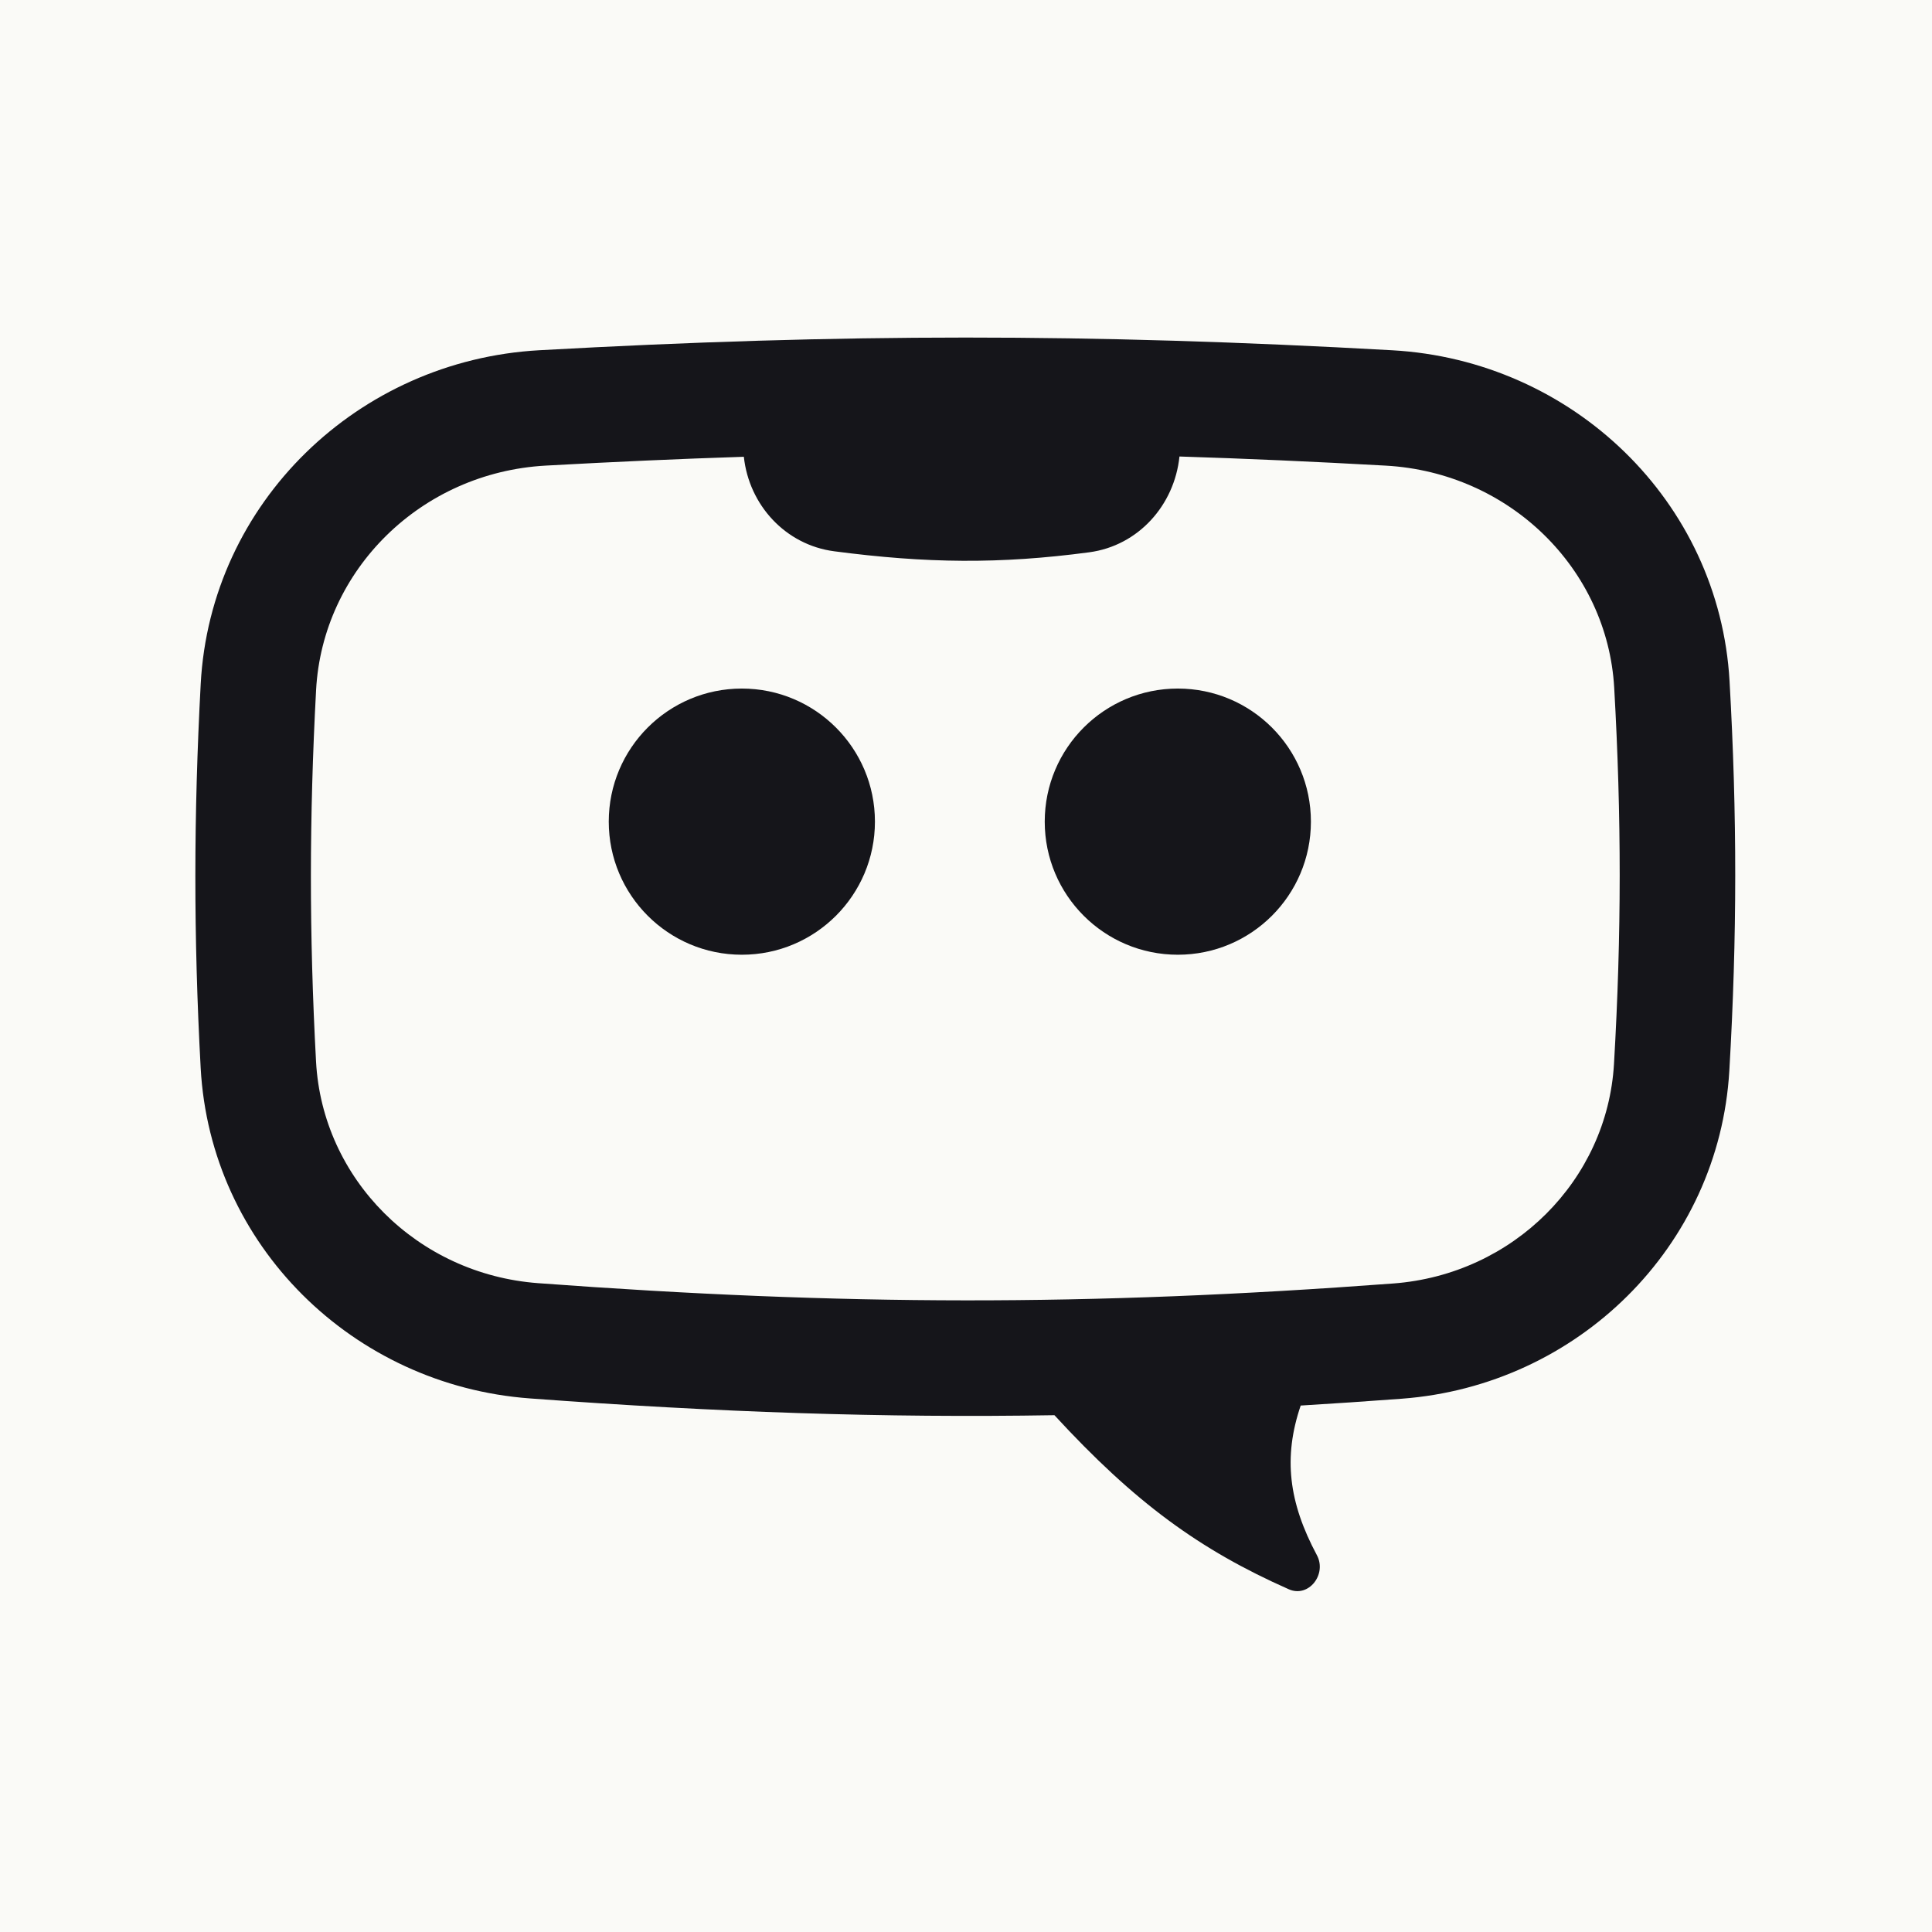
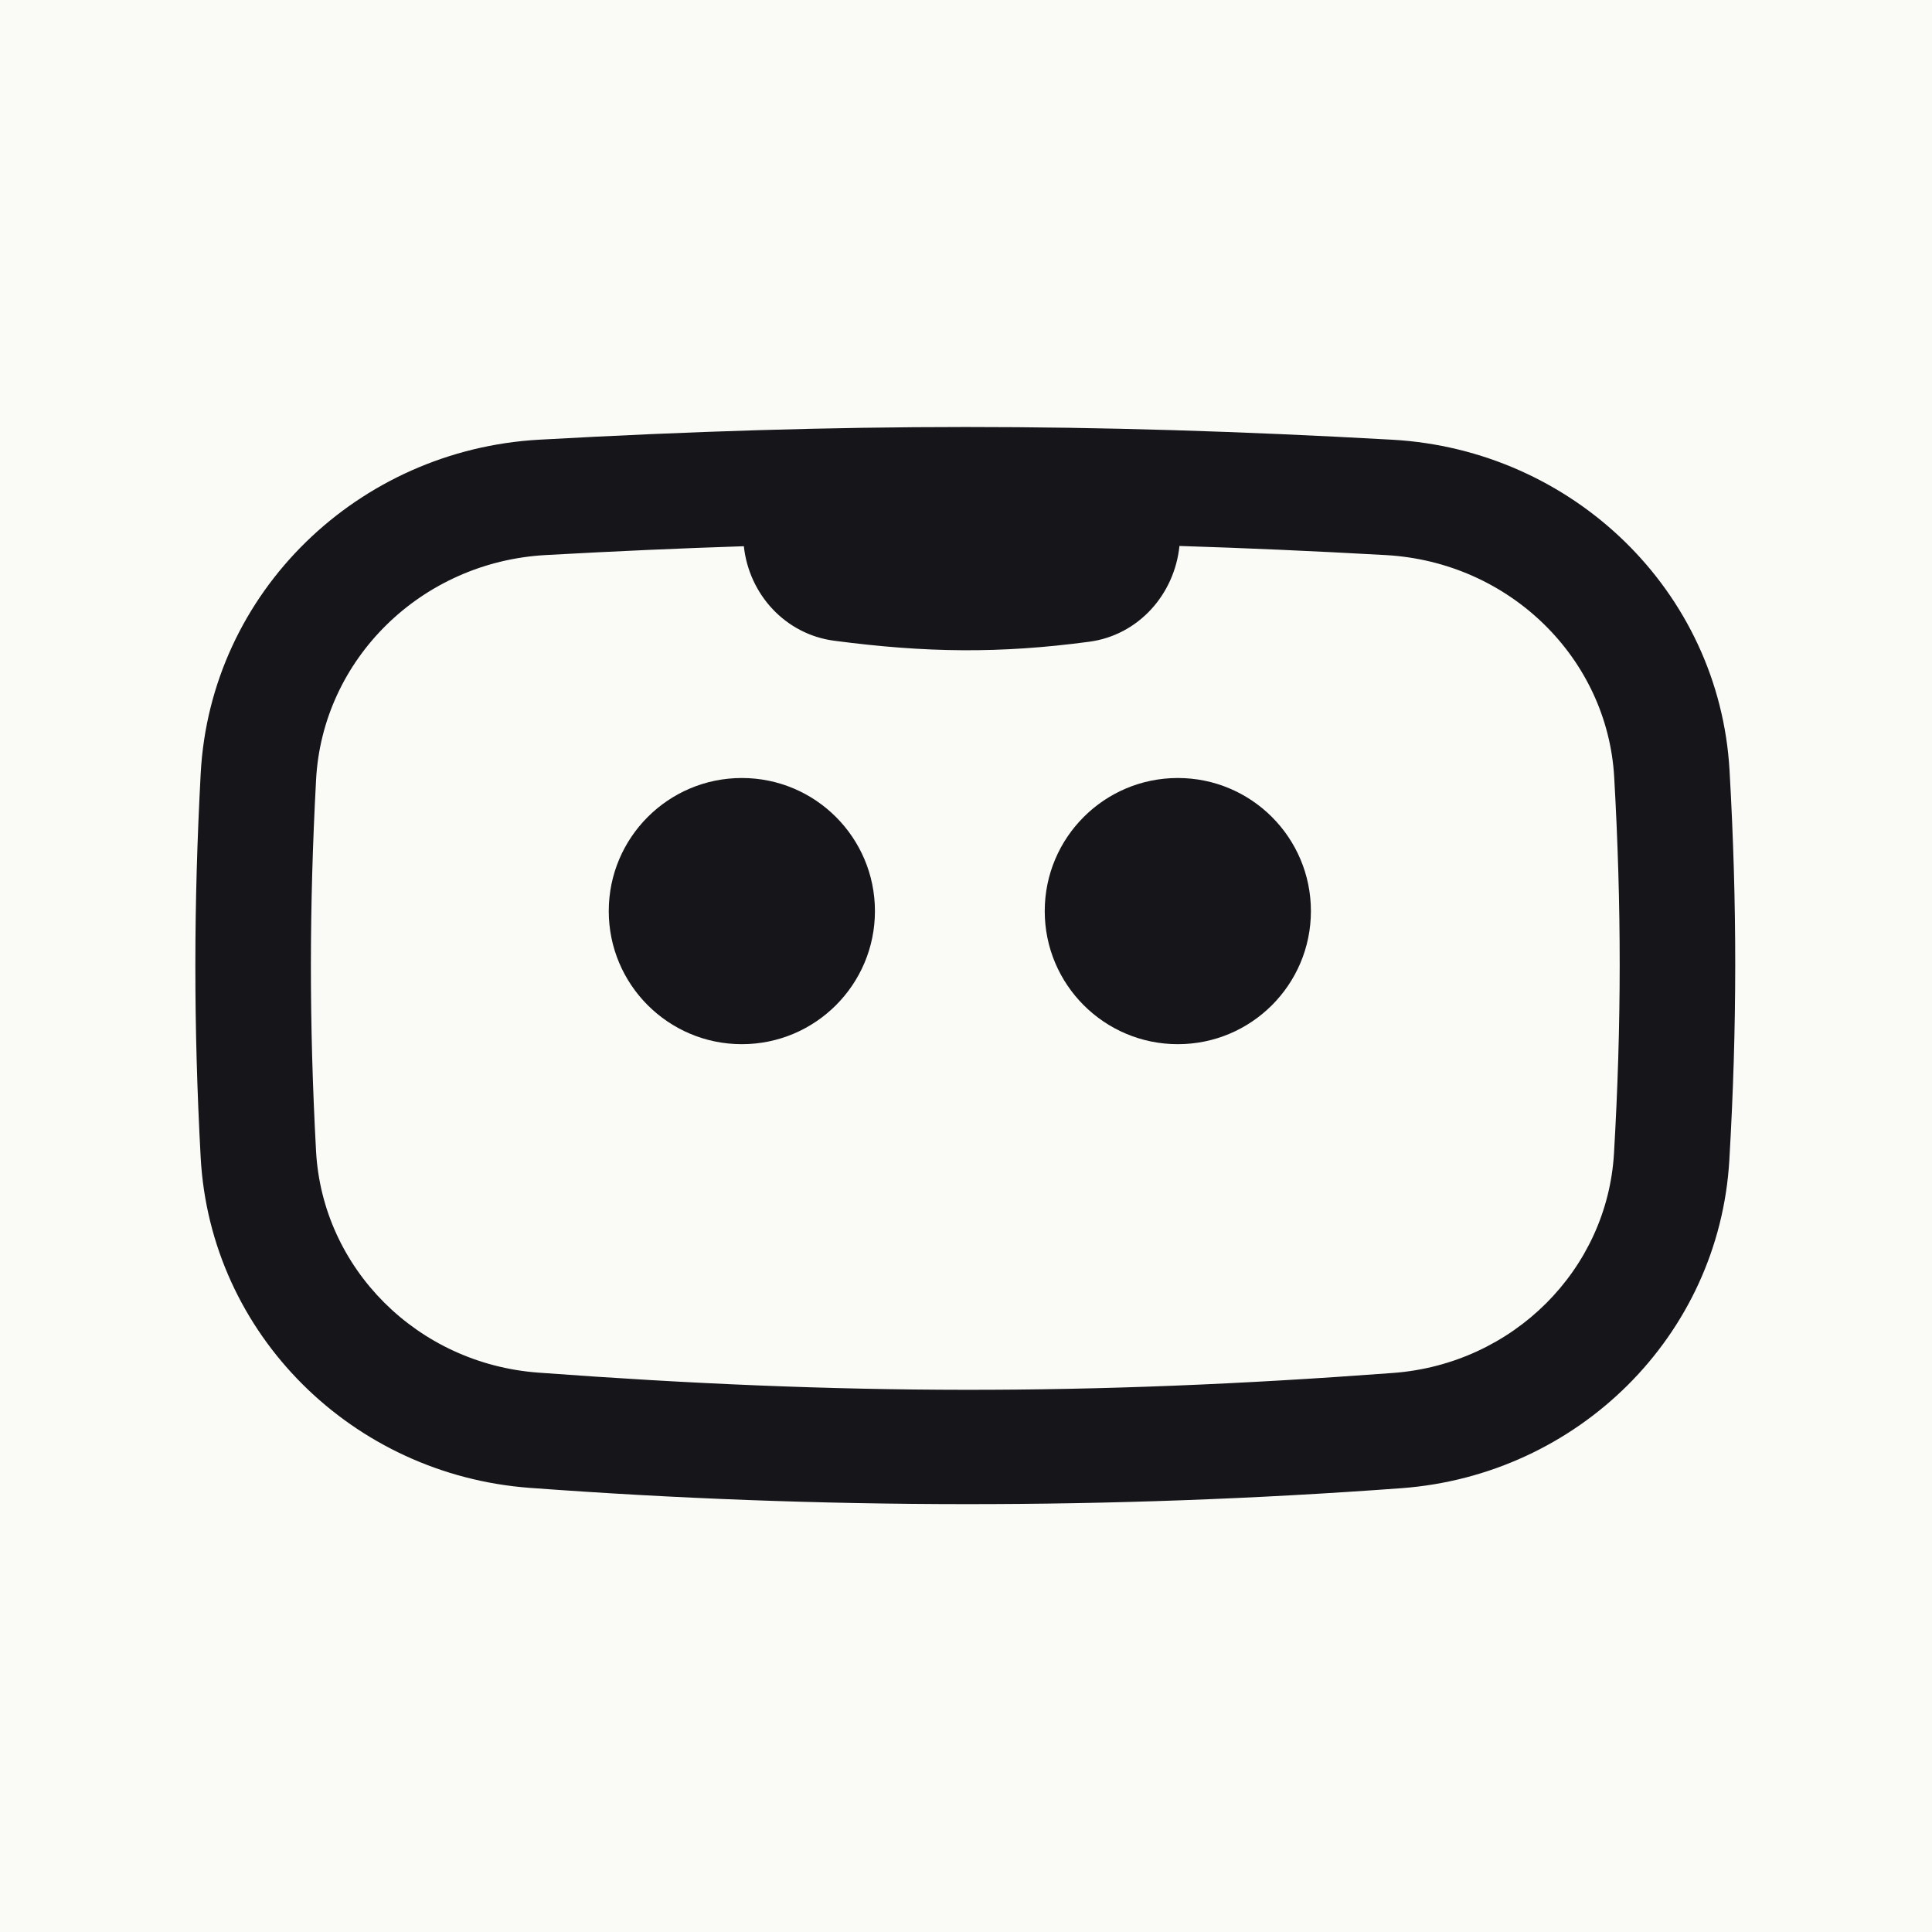
<svg xmlns="http://www.w3.org/2000/svg" width="128" height="128" viewBox="0 0 128 128" fill="none">
  <rect width="128" height="128" fill="#fafaf7" />
-   <g transform="translate(9.60,9.60) scale(1.7) scale(0.089385) translate(-120,-120)">
-     <path fill="#15151a" fill-rule="evenodd" d="M381.142 255.979C353.262 256.882 324.664 258.165 294.739 259.828C240.319 262.852 197.432 305.379 194.635 357.744C191.659 413.446 191.596 463.816 194.618 519.68C197.379 570.729 238.619 612.379 291.522 616.294C424.628 626.144 531.099 626.37 664.216 616.432C716.652 612.517 757.575 571.322 760.527 520.692C763.828 464.081 763.824 413.076 760.619 356.673C757.677 304.896 715.104 262.861 661.009 259.838C629.813 258.094 600.063 256.769 571.071 255.861C568.898 277.025 553.17 294.761 531.729 297.623C492.693 302.833 460.623 302.444 420.534 297.184C399.233 294.389 383.392 276.96 381.142 255.979ZM291.944 209.528C212.897 213.921 148.553 276.001 144.329 355.057C141.26 412.512 141.192 464.688 144.314 522.401C148.496 599.706 210.597 660.82 287.804 666.534C369.848 672.605 442.16 675.087 516.559 673.853C551.603 711.938 579.891 732.555 618.741 749.748C627.403 753.581 635.458 743.223 630.988 734.873C618.661 711.839 616.267 692.195 623.929 669.646C638.33 668.78 652.985 667.788 667.966 666.669C744.641 660.945 806.343 600.383 810.819 523.625C814.234 465.063 814.229 412.124 810.915 353.815C806.453 275.298 742.341 213.928 663.821 209.539C531.36 202.135 424.263 202.176 291.944 209.528Z" />
+   <g transform="translate(9.60,9.60) scale(1.7) scale(0.089385) translate(-120,-81)">
+     <path fill="#15151a" fill-rule="evenodd" d="M381.142 255.979C353.262 256.882 324.664 258.165 294.739 259.828C240.319 262.852 197.432 305.379 194.635 357.744C191.659 413.446 191.596 463.816 194.618 519.68C197.379 570.729 238.619 612.379 291.522 616.294C424.628 626.144 531.099 626.37 664.216 616.432C716.652 612.517 757.575 571.322 760.527 520.692C763.828 464.081 763.824 413.076 760.619 356.673C757.677 304.896 715.104 262.861 661.009 259.838C629.813 258.094 600.063 256.769 571.071 255.861C568.898 277.025 553.17 294.761 531.729 297.623C492.693 302.833 460.623 302.444 420.534 297.184C399.233 294.389 383.392 276.96 381.142 255.979ZM291.944 209.528C212.897 213.921 148.553 276.001 144.329 355.057C141.26 412.512 141.192 464.688 144.314 522.401C148.496 599.706 210.597 660.82 287.804 666.534C414.174 675.899 540.788 676.041 667.966 666.669C744.641 660.945 806.343 600.383 810.819 523.625C814.234 465.063 814.229 412.124 810.915 353.815C806.453 275.298 742.341 213.928 663.821 209.539C531.36 202.135 424.263 202.176 291.944 209.528Z" />
    <path fill="#15151a" d="M438.296 415.062C438.296 447.11 412.316 473.09 380.269 473.09C348.221 473.09 322.242 447.11 322.242 415.062C322.242 383.015 348.221 357.035 380.269 357.035C412.316 357.035 438.296 383.015 438.296 415.062Z" />
    <path fill="#15151a" d="M570.358 473.09C602.405 473.09 628.385 447.11 628.385 415.062C628.385 383.015 602.405 357.035 570.358 357.035C538.31 357.035 512.331 383.015 512.331 415.062C512.331 447.11 538.31 473.09 570.358 473.09Z" />
  </g>
</svg>
